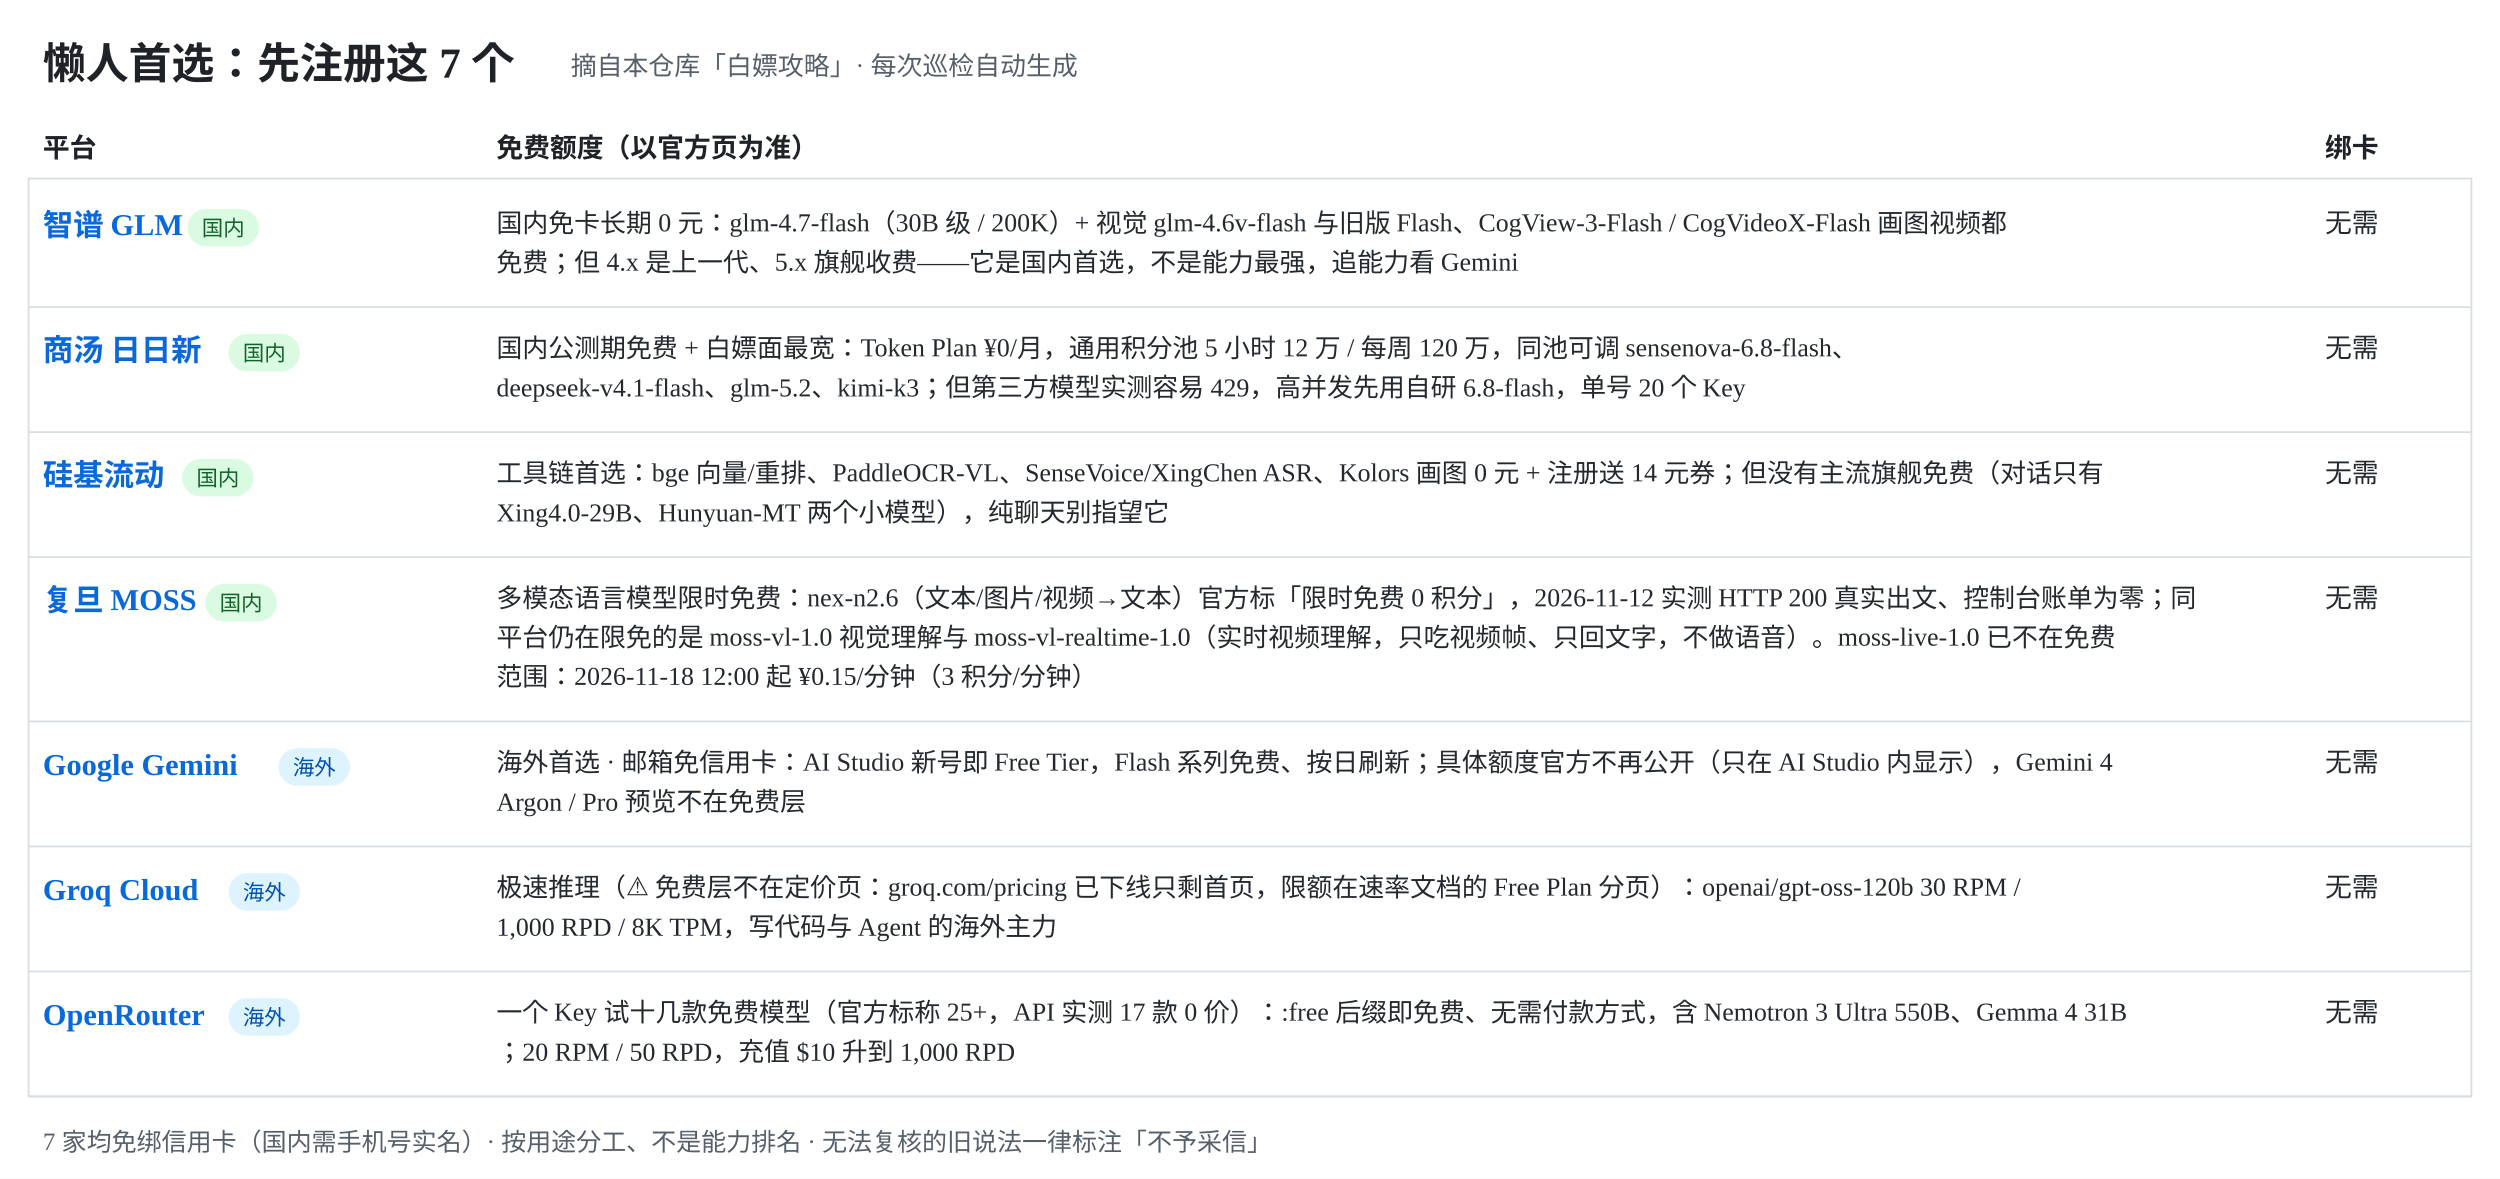
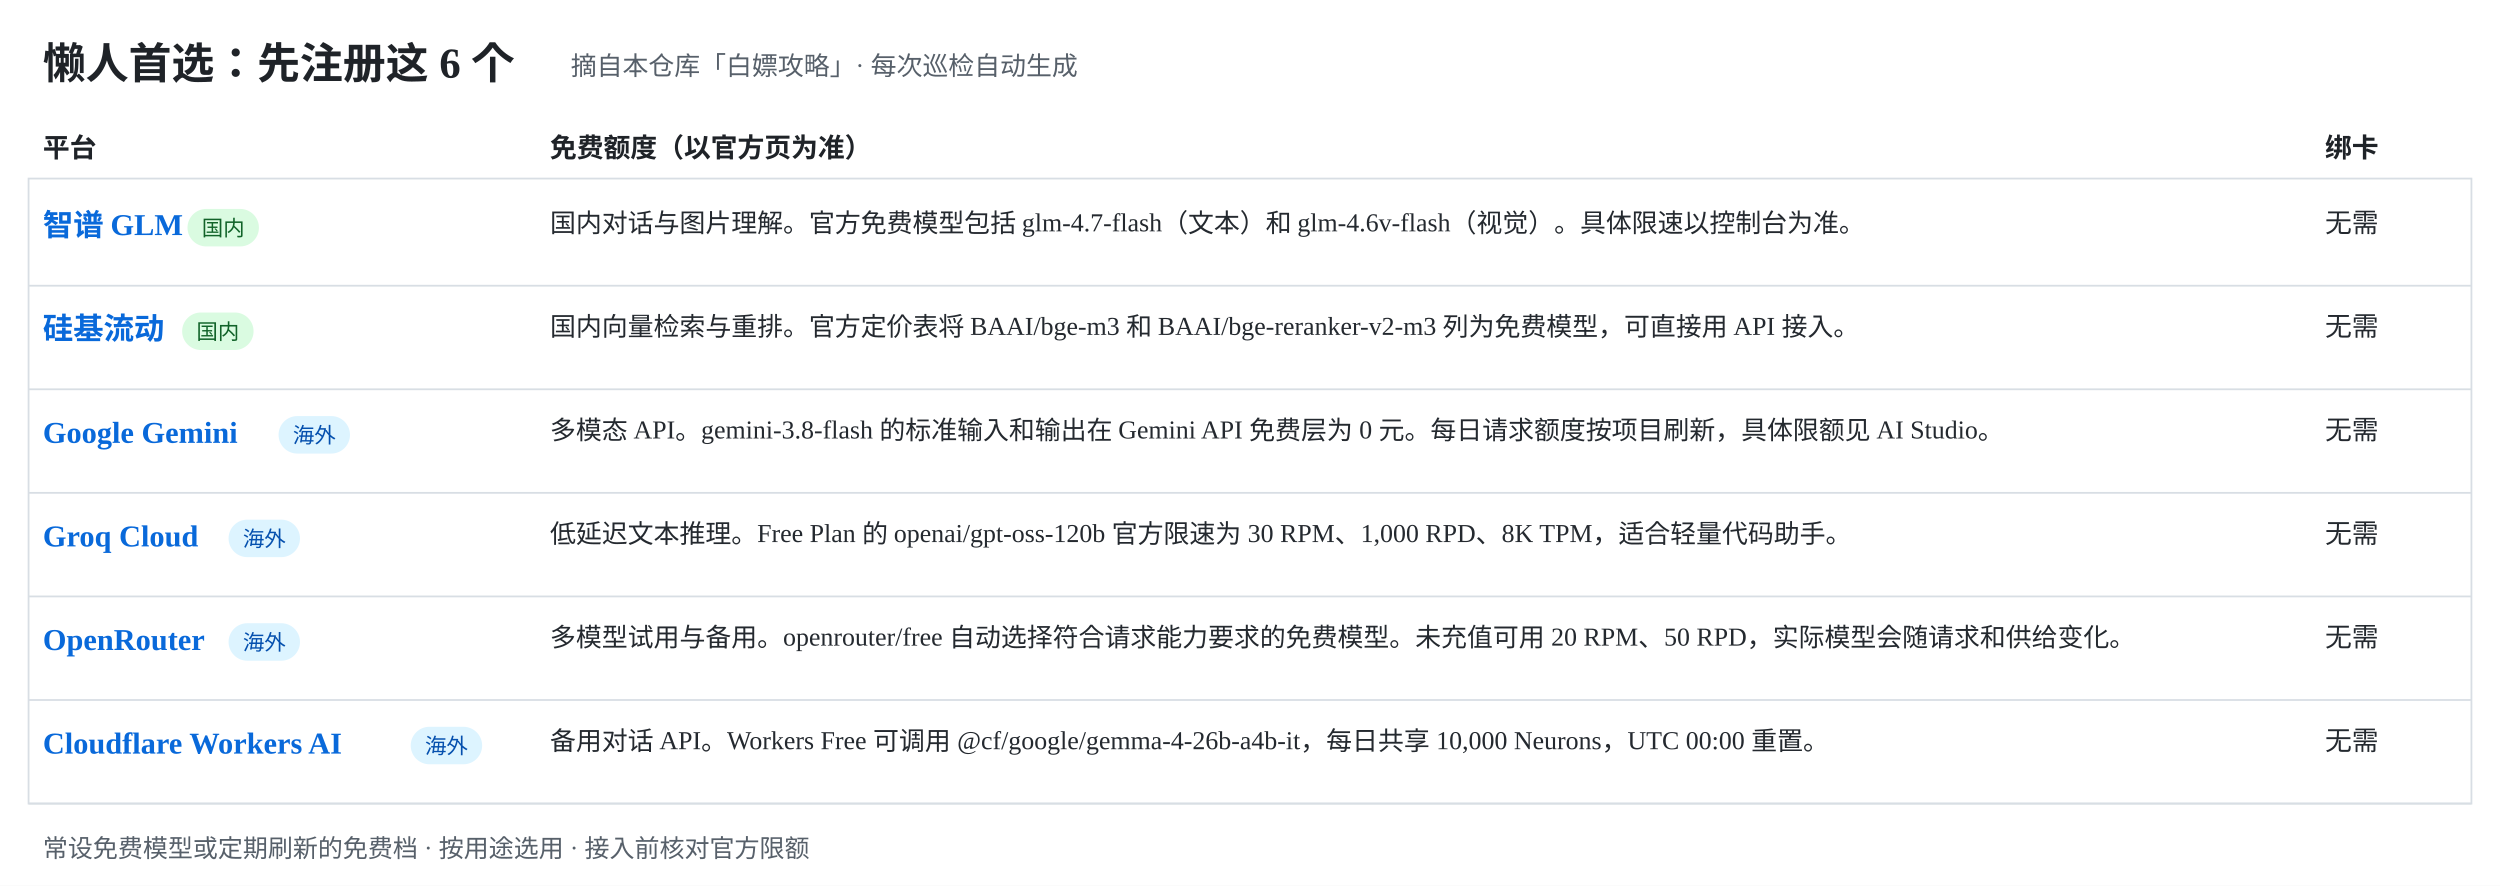
- <svg xmlns="http://www.w3.org/2000/svg" width="1400" height="660" viewBox="0 0 1400 660" role="img" aria-label="懒人首选：先注册这 7 个">
-   <rect x="0" y="0" width="1400" height="660" fill="#ffffff" />
-   <rect x="16" y="100" width="1368" height="514" fill="none" stroke="#d8dee4" />
-   <text x="24" y="44" font-size="24" font-weight="700" fill="#1f2328">懒人首选：先注册这 7 个</text>
+ <svg xmlns="http://www.w3.org/2000/svg" width="1400" height="496" viewBox="0 0 1400 496" role="img" aria-label="懒人首选：先注册这 6 个">
+   <rect x="0" y="0" width="1400" height="496" fill="#ffffff" />
+   <rect x="16" y="100" width="1368" height="350" fill="none" stroke="#d8dee4" />
+   <text x="24" y="44" font-size="24" font-weight="700" fill="#1f2328">懒人首选：先注册这 6 个</text>
  <text x="319.6" y="42" font-size="14.5" fill="#57606a">摘自本仓库「白嫖攻略」· 每次巡检自动生成</text>
  <text x="24" y="88" font-size="15" font-weight="700" fill="#1f2328">平台</text>
-   <text x="278" y="88" font-size="15" font-weight="700" fill="#1f2328">免费额度（以官方页为准）</text>
+   <text x="308" y="88" font-size="15" font-weight="700" fill="#1f2328">免费额度（以官方页为准）</text>
  <text x="1302" y="88" font-size="15" font-weight="700" fill="#1f2328">绑卡</text>
  <text x="24" y="132" font-size="17" font-weight="700" fill="#0969da">智谱 GLM</text>
  <rect x="105" y="117" width="40" height="21" rx="10.5" fill="#dafbe1" />
  <text x="125" y="132" font-size="12" fill="#116329" text-anchor="middle">国内</text>
-   <text x="278" y="130" font-size="14.5" fill="#24292f">国内免卡长期 0 元：glm-4.7-flash（30B 级 / 200K）+ 视觉 glm-4.6v-flash 与旧版 Flash、CogView-3-Flash / CogVideoX-Flash 画图视频都</text>
-   <text x="278" y="152" font-size="14.5" fill="#24292f">免费；但 4.x 是上一代、5.x 旗舰收费——它是国内首选，不是能力最强，追能力看 Gemini</text>
+   <text x="308" y="130" font-size="14.5" fill="#24292f">国内对话与图片理解。官方免费模型包括 glm-4.7-flash（文本）和 glm-4.6v-flash（视觉）。具体限速以控制台为准。</text>
  <text x="1302" y="130" font-size="15" fill="#24292f">无需</text>
-   <text x="24" y="202" font-size="17" font-weight="700" fill="#0969da">商汤 日日新</text>
-   <rect x="128" y="187" width="40" height="21" rx="10.5" fill="#dafbe1" />
-   <text x="148" y="202" font-size="12" fill="#116329" text-anchor="middle">国内</text>
-   <text x="278" y="200" font-size="14.5" fill="#24292f">国内公测期免费 + 白嫖面最宽：Token Plan ¥0/月，通用积分池 5 小时 12 万 / 每周 120 万，同池可调 sensenova-6.8-flash、</text>
-   <text x="278" y="222" font-size="14.5" fill="#24292f">deepseek-v4.1-flash、glm-5.2、kimi-k3；但第三方模型实测容易 429，高并发先用自研 6.8-flash，单号 20 个 Key</text>
-   <text x="1302" y="200" font-size="15" fill="#24292f">无需</text>
-   <text x="24" y="272" font-size="17" font-weight="700" fill="#0969da">硅基流动</text>
-   <rect x="102" y="257" width="40" height="21" rx="10.5" fill="#dafbe1" />
-   <text x="122" y="272" font-size="12" fill="#116329" text-anchor="middle">国内</text>
-   <text x="278" y="270" font-size="14.5" fill="#24292f">工具链首选：bge 向量/重排、PaddleOCR-VL、SenseVoice/XingChen ASR、Kolors 画图 0 元 + 注册送 14 元券；但没有主流旗舰免费（对话只有</text>
-   <text x="278" y="292" font-size="14.5" fill="#24292f">Xing4.0-29B、Hunyuan-MT 两个小模型），纯聊天别指望它</text>
-   <text x="1302" y="270" font-size="15" fill="#24292f">无需</text>
-   <text x="24" y="342" font-size="17" font-weight="700" fill="#0969da">复旦 MOSS</text>
-   <rect x="115" y="327" width="40" height="21" rx="10.5" fill="#dafbe1" />
-   <text x="135" y="342" font-size="12" fill="#116329" text-anchor="middle">国内</text>
-   <text x="278" y="340" font-size="14.5" fill="#24292f">多模态语言模型限时免费：nex-n2.6（文本/图片/视频→文本）官方标「限时免费 0 积分」，2026-11-12 实测 HTTP 200 真实出文、控制台账单为零；同</text>
-   <text x="278" y="362" font-size="14.5" fill="#24292f">平台仍在限免的是 moss-vl-1.0 视觉理解与 moss-vl-realtime-1.0（实时视频理解，只吃视频帧、只回文字，不做语音）。moss-live-1.0 已不在免费</text>
-   <text x="278" y="384" font-size="14.5" fill="#24292f">范围：2026-11-18 12:00 起 ¥0.15/分钟（3 积分/分钟）</text>
-   <text x="1302" y="340" font-size="15" fill="#24292f">无需</text>
-   <text x="24" y="434" font-size="17" font-weight="700" fill="#0969da">Google Gemini</text>
-   <rect x="156" y="419" width="40" height="21" rx="10.5" fill="#ddf4ff" />
-   <text x="176" y="434" font-size="12" fill="#0550ae" text-anchor="middle">海外</text>
-   <text x="278" y="432" font-size="14.5" fill="#24292f">海外首选 · 邮箱免信用卡：AI Studio 新号即 Free Tier，Flash 系列免费、按日刷新；具体额度官方不再公开（只在 AI Studio 内显示），Gemini 4</text>
-   <text x="278" y="454" font-size="14.5" fill="#24292f">Argon / Pro 预览不在免费层</text>
-   <text x="1302" y="432" font-size="15" fill="#24292f">无需</text>
-   <text x="24" y="504" font-size="17" font-weight="700" fill="#0969da">Groq Cloud</text>
-   <rect x="128" y="489" width="40" height="21" rx="10.5" fill="#ddf4ff" />
-   <text x="148" y="504" font-size="12" fill="#0550ae" text-anchor="middle">海外</text>
-   <text x="278" y="502" font-size="14.5" fill="#24292f">极速推理（⚠️ 免费层不在定价页：groq.com/pricing 已下线只剩首页，限额在速率文档的 Free Plan 分页）：openai/gpt-oss-120b 30 RPM /</text>
-   <text x="278" y="524" font-size="14.5" fill="#24292f">1,000 RPD / 8K TPM，写代码与 Agent 的海外主力</text>
-   <text x="1302" y="502" font-size="15" fill="#24292f">无需</text>
-   <text x="24" y="574" font-size="17" font-weight="700" fill="#0969da">OpenRouter</text>
-   <rect x="128" y="559" width="40" height="21" rx="10.5" fill="#ddf4ff" />
-   <text x="148" y="574" font-size="12" fill="#0550ae" text-anchor="middle">海外</text>
-   <text x="278" y="572" font-size="14.5" fill="#24292f">一个 Key 试十几款免费模型（官方标称 25+，API 实测 17 款 0 价）：:free 后缀即免费、无需付款方式，含 Nemotron 3 Ultra 550B、Gemma 4 31B</text>
-   <text x="278" y="594" font-size="14.5" fill="#24292f">；20 RPM / 50 RPD，充值 $10 升到 1,000 RPD</text>
-   <text x="1302" y="572" font-size="15" fill="#24292f">无需</text>
-   <text x="24" y="644" font-size="14" fill="#57606a">7 家均免绑信用卡（国内需手机号实名）· 按用途分工、不是能力排名 · 无法复核的旧说法一律标注「不予采信」</text>
-   <line x1="16" y1="172" x2="1384" y2="172" stroke="#d8dee4" />
-   <line x1="16" y1="242" x2="1384" y2="242" stroke="#d8dee4" />
-   <line x1="16" y1="312" x2="1384" y2="312" stroke="#d8dee4" />
-   <line x1="16" y1="404" x2="1384" y2="404" stroke="#d8dee4" />
-   <line x1="16" y1="474" x2="1384" y2="474" stroke="#d8dee4" />
-   <line x1="16" y1="544" x2="1384" y2="544" stroke="#d8dee4" />
-   <line x1="16" y1="614" x2="1384" y2="614" stroke="#d8dee4" />
+   <text x="24" y="190" font-size="17" font-weight="700" fill="#0969da">硅基流动</text>
+   <rect x="102" y="175" width="40" height="21" rx="10.5" fill="#dafbe1" />
+   <text x="122" y="190" font-size="12" fill="#116329" text-anchor="middle">国内</text>
+   <text x="308" y="188" font-size="14.5" fill="#24292f">国内向量检索与重排。官方定价表将 BAAI/bge-m3 和 BAAI/bge-reranker-v2-m3 列为免费模型，可直接用 API 接入。</text>
+   <text x="1302" y="188" font-size="15" fill="#24292f">无需</text>
+   <text x="24" y="248" font-size="17" font-weight="700" fill="#0969da">Google Gemini</text>
+   <rect x="156" y="233" width="40" height="21" rx="10.5" fill="#ddf4ff" />
+   <text x="176" y="248" font-size="12" fill="#0550ae" text-anchor="middle">海外</text>
+   <text x="308" y="246" font-size="14.5" fill="#24292f">多模态 API。gemini-3.8-flash 的标准输入和输出在 Gemini API 免费层为 0 元。每日请求额度按项目刷新，具体限额见 AI Studio。</text>
+   <text x="1302" y="246" font-size="15" fill="#24292f">无需</text>
+   <text x="24" y="306" font-size="17" font-weight="700" fill="#0969da">Groq Cloud</text>
+   <rect x="128" y="291" width="40" height="21" rx="10.5" fill="#ddf4ff" />
+   <text x="148" y="306" font-size="12" fill="#0550ae" text-anchor="middle">海外</text>
+   <text x="308" y="304" font-size="14.5" fill="#24292f">低延迟文本推理。Free Plan 的 openai/gpt-oss-120b 官方限速为 30 RPM、1,000 RPD、8K TPM，适合轻量代码助手。</text>
+   <text x="1302" y="304" font-size="15" fill="#24292f">无需</text>
+   <text x="24" y="364" font-size="17" font-weight="700" fill="#0969da">OpenRouter</text>
+   <rect x="128" y="349" width="40" height="21" rx="10.5" fill="#ddf4ff" />
+   <text x="148" y="364" font-size="12" fill="#0550ae" text-anchor="middle">海外</text>
+   <text x="308" y="362" font-size="14.5" fill="#24292f">多模型试用与备用。openrouter/free 自动选择符合请求能力要求的免费模型。未充值可用 20 RPM、50 RPD，实际模型会随请求和供给变化。</text>
+   <text x="1302" y="362" font-size="15" fill="#24292f">无需</text>
+   <text x="24" y="422" font-size="17" font-weight="700" fill="#0969da">Cloudflare Workers AI</text>
+   <rect x="230" y="407" width="40" height="21" rx="10.5" fill="#ddf4ff" />
+   <text x="250" y="422" font-size="12" fill="#0550ae" text-anchor="middle">海外</text>
+   <text x="308" y="420" font-size="14.5" fill="#24292f">备用对话 API。Workers Free 可调用 @cf/google/gemma-4-26b-a4b-it，每日共享 10,000 Neurons，UTC 00:00 重置。</text>
+   <text x="1302" y="420" font-size="15" fill="#24292f">无需</text>
+   <text x="24" y="480" font-size="14" fill="#57606a">常设免费模型或定期刷新的免费档 · 按用途选用 · 接入前核对官方限额</text>
+   <line x1="16" y1="160" x2="1384" y2="160" stroke="#d8dee4" />
+   <line x1="16" y1="218" x2="1384" y2="218" stroke="#d8dee4" />
+   <line x1="16" y1="276" x2="1384" y2="276" stroke="#d8dee4" />
+   <line x1="16" y1="334" x2="1384" y2="334" stroke="#d8dee4" />
+   <line x1="16" y1="392" x2="1384" y2="392" stroke="#d8dee4" />
+   <line x1="16" y1="450" x2="1384" y2="450" stroke="#d8dee4" />
</svg>
